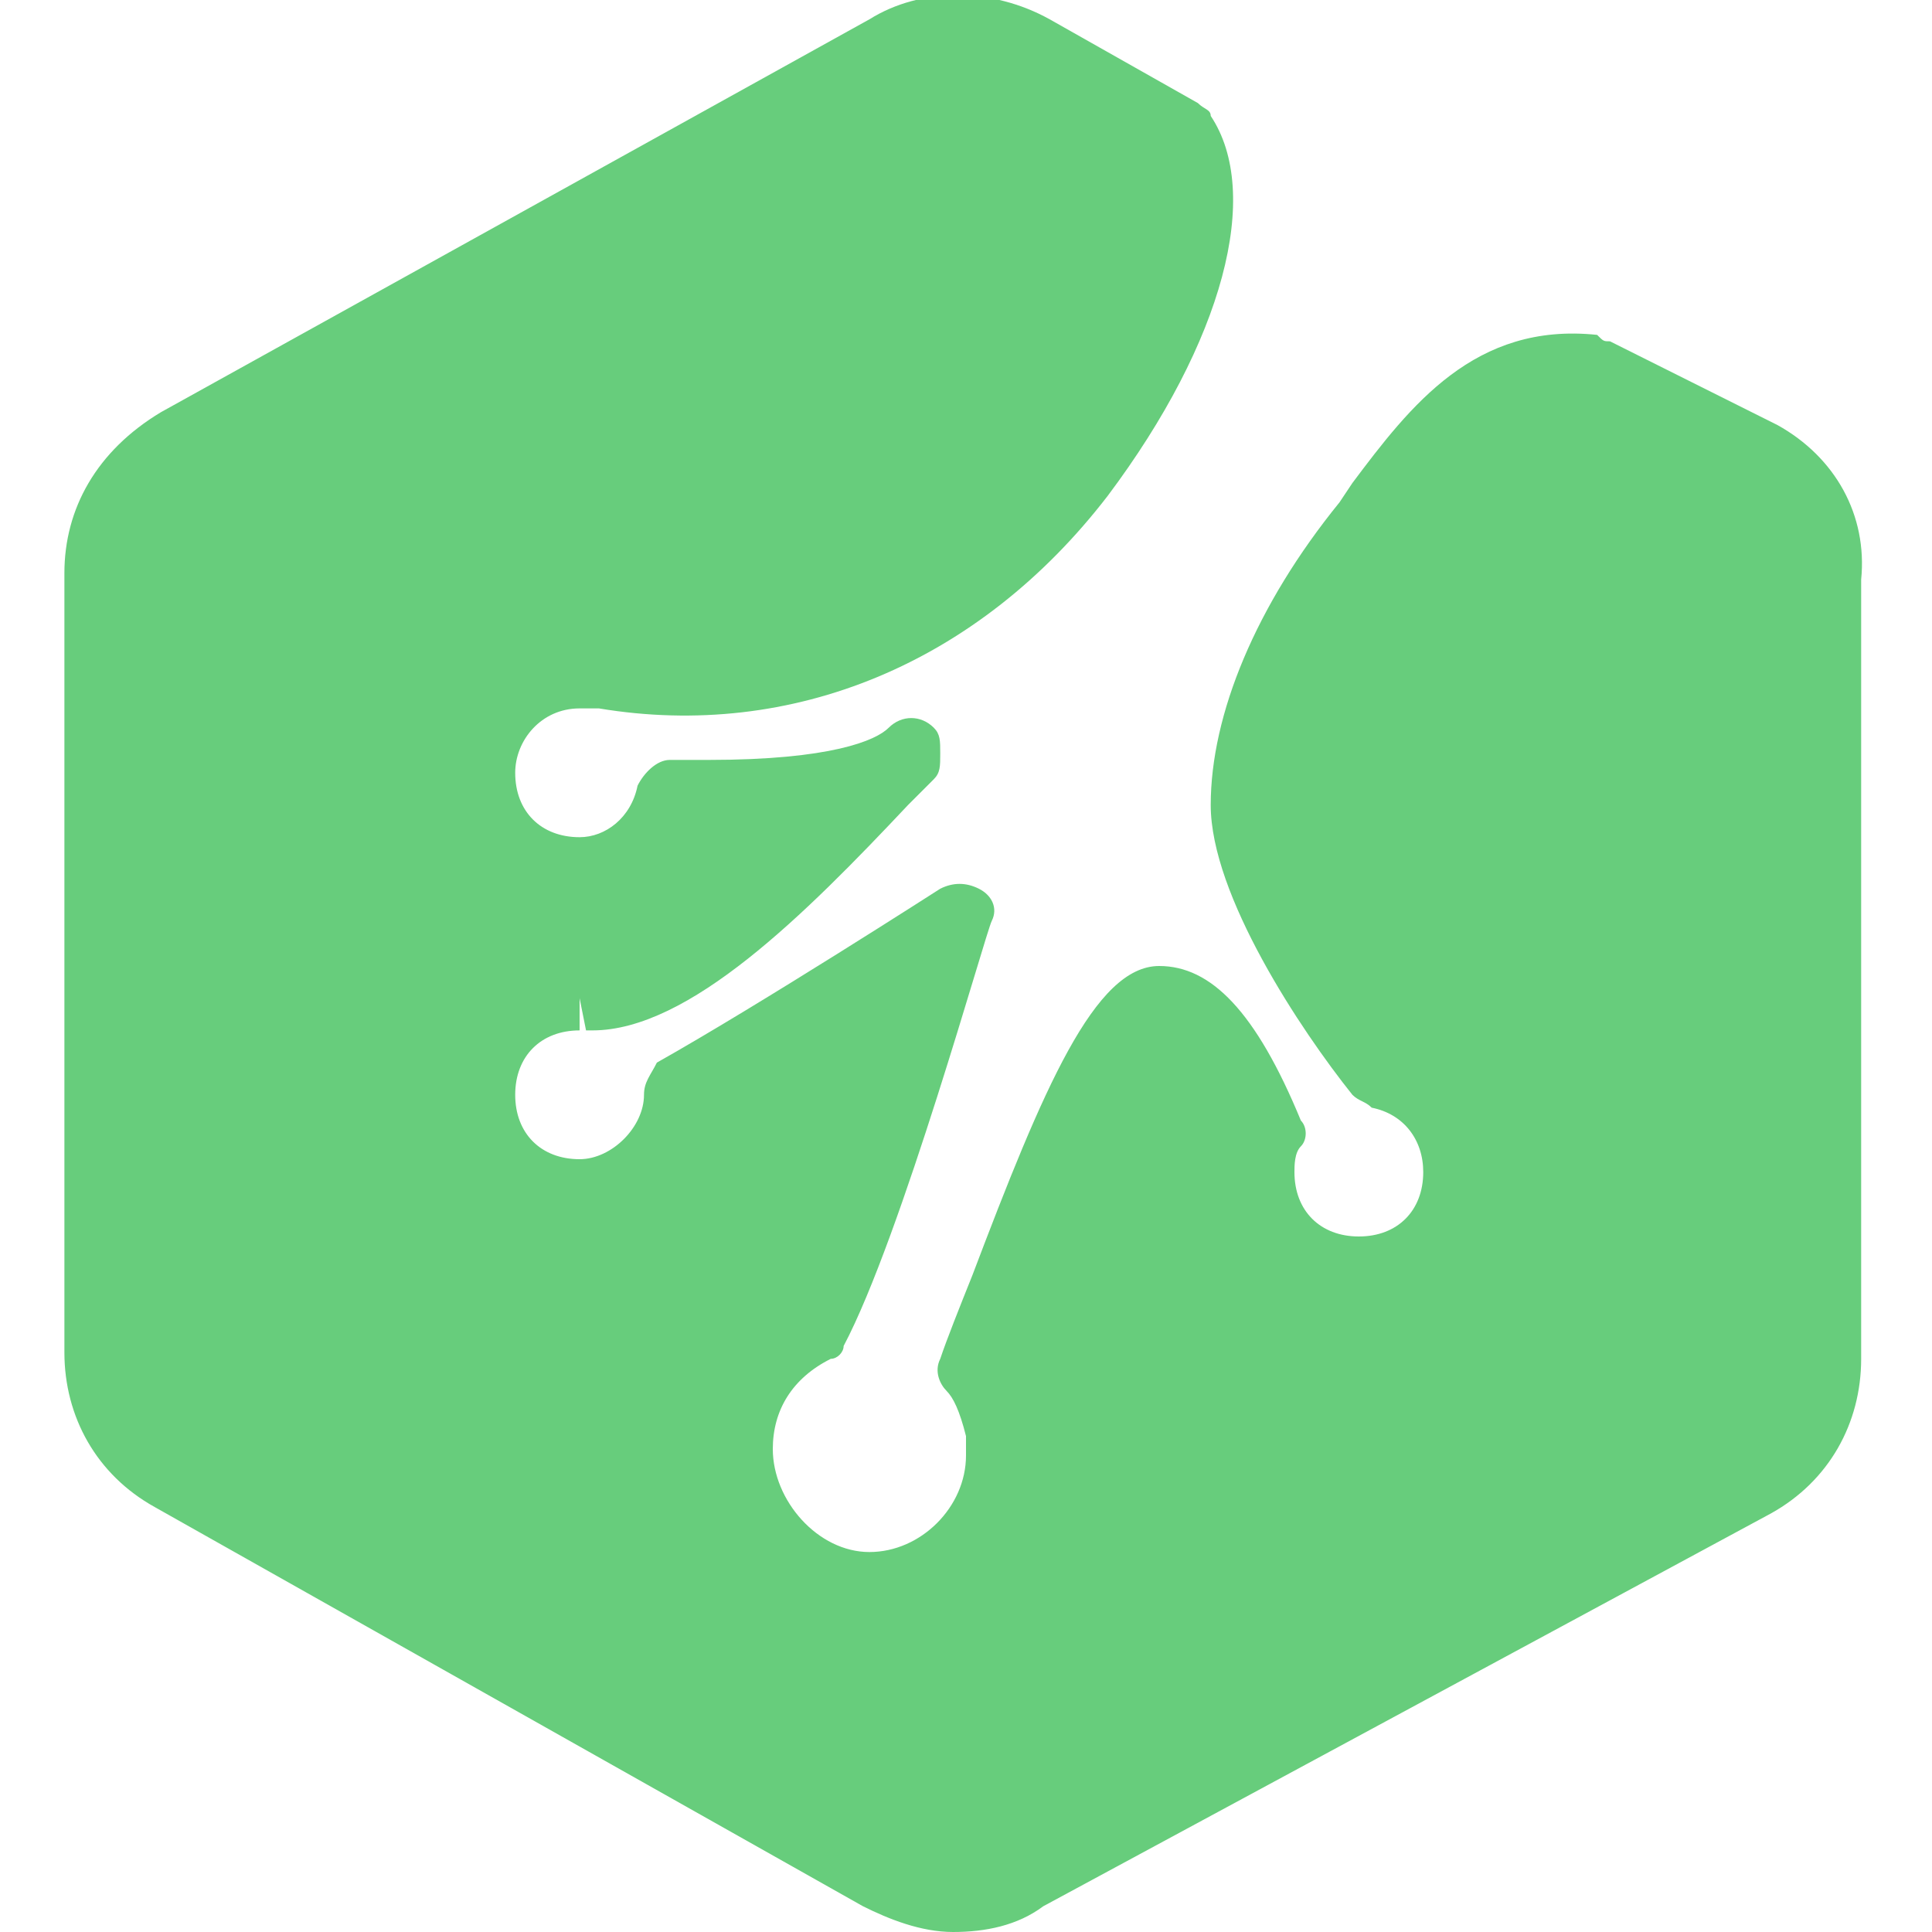
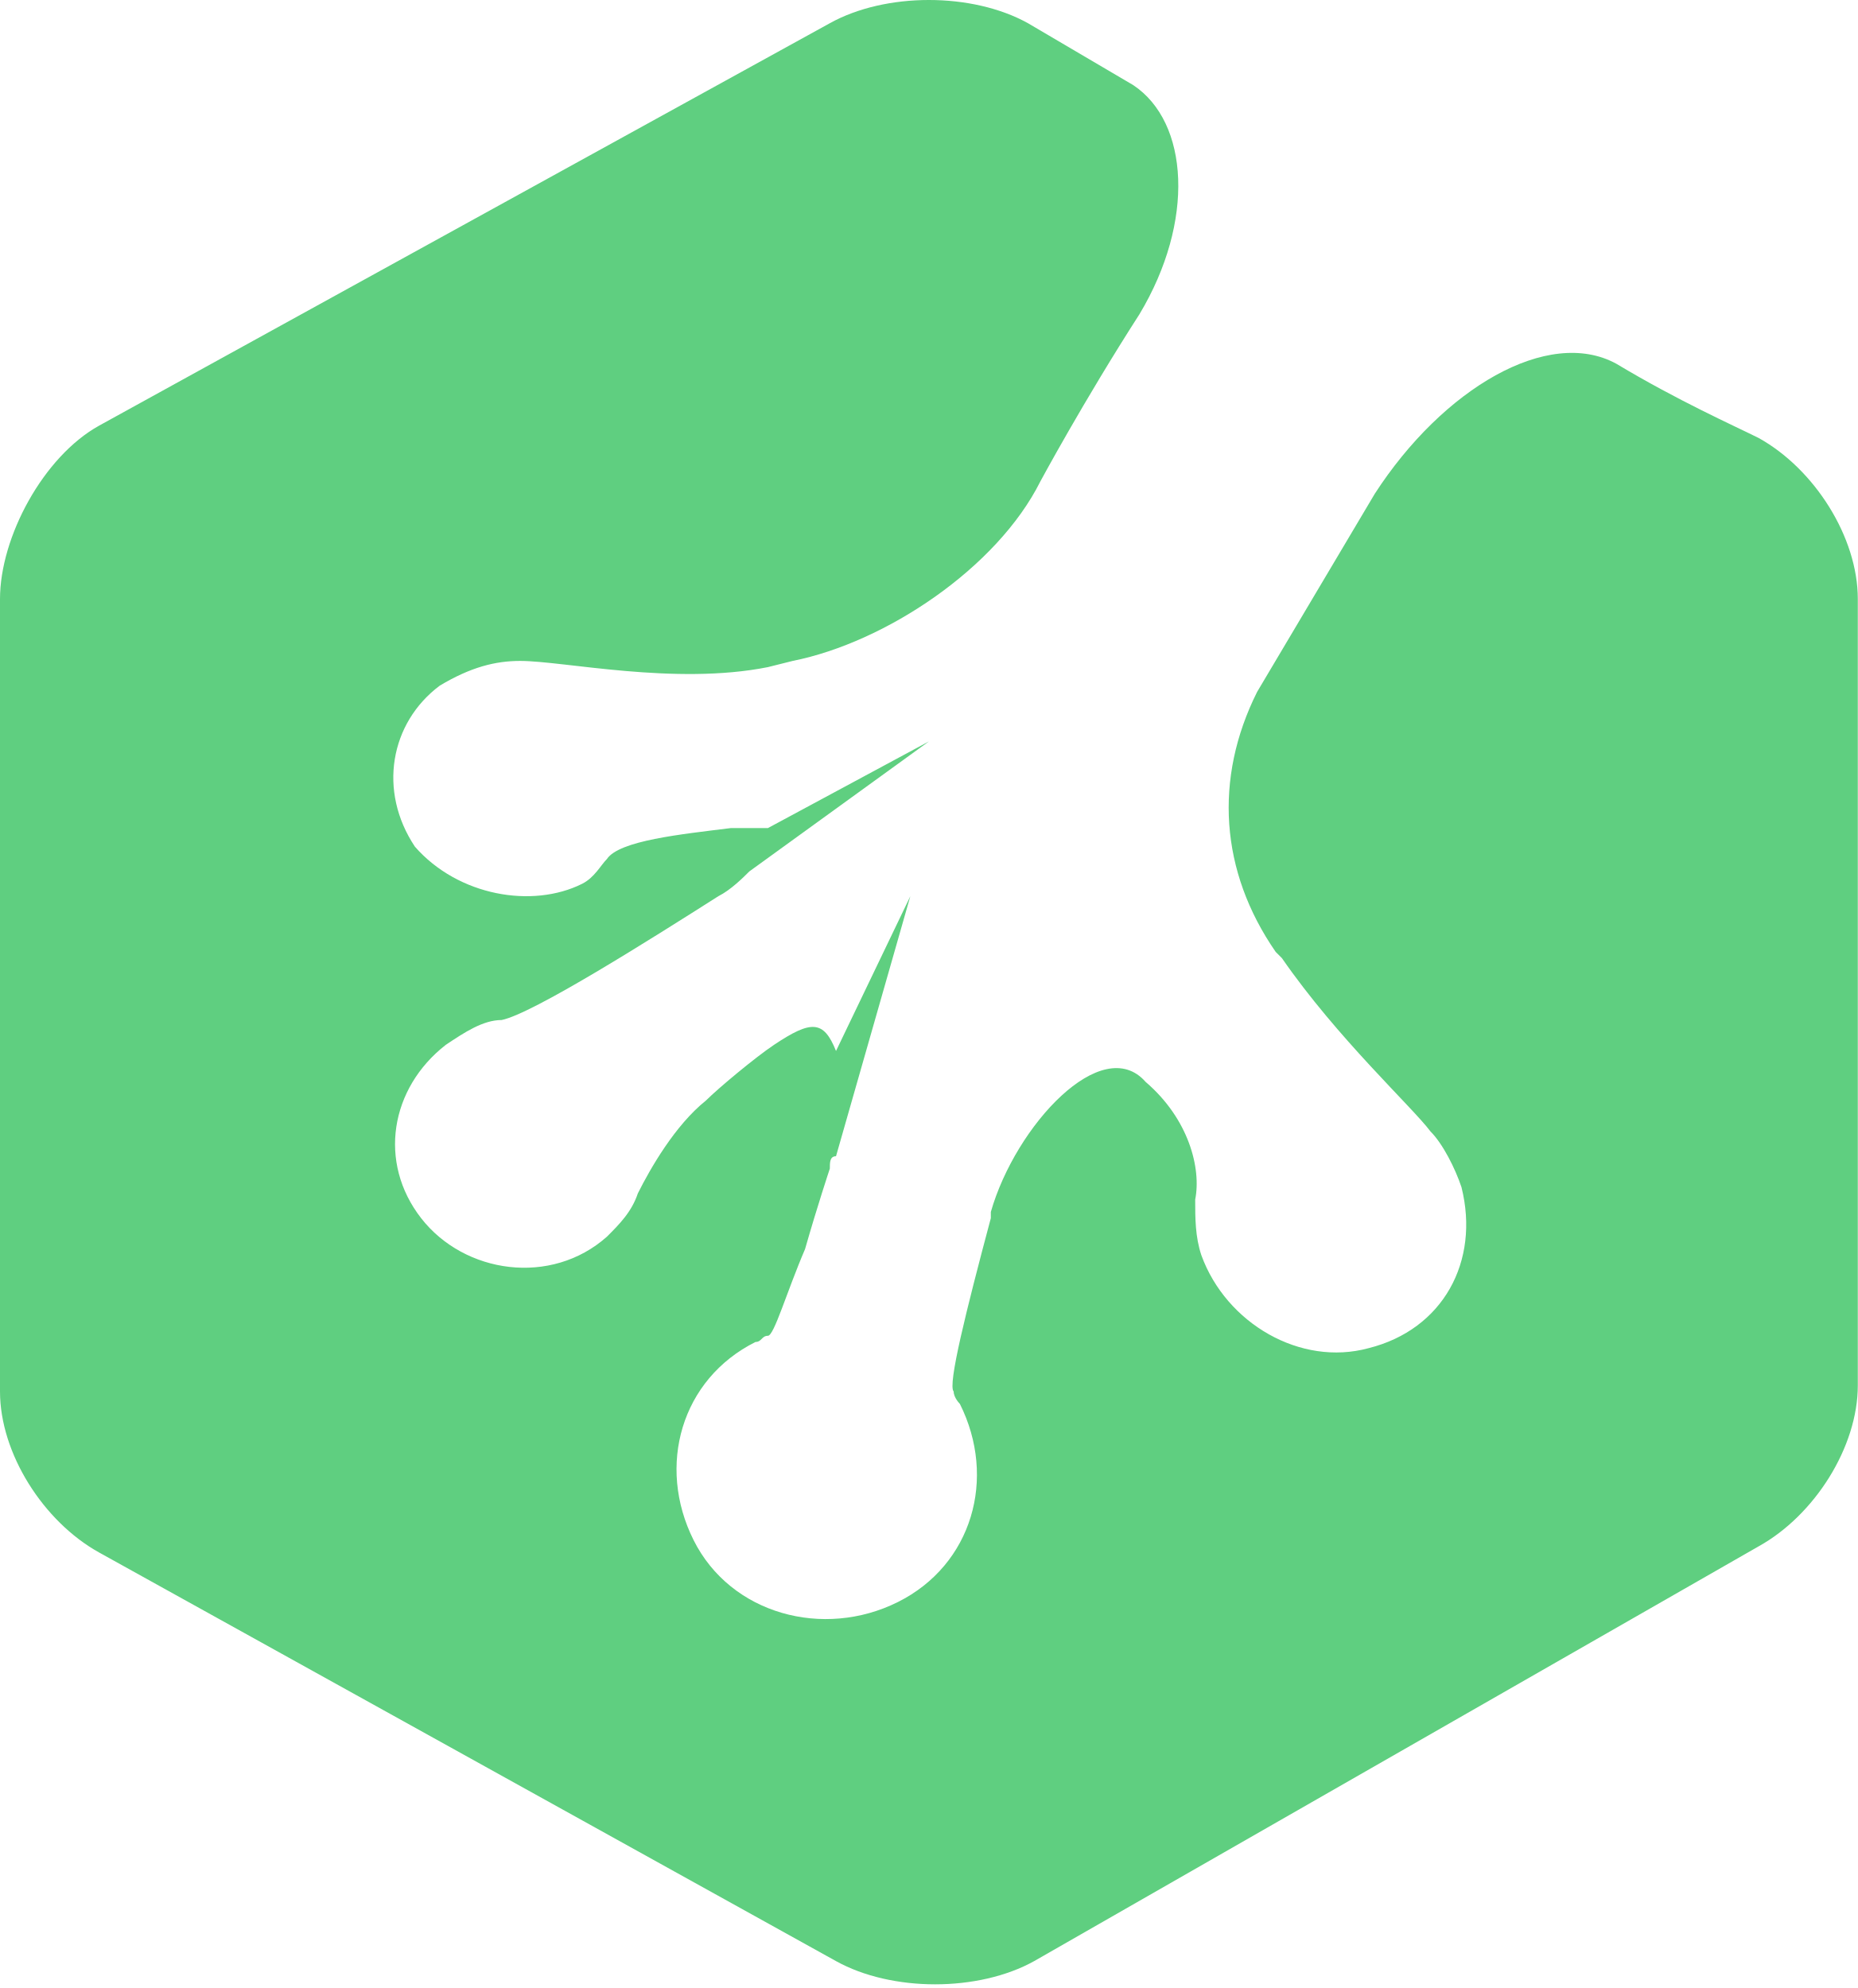
- <svg xmlns="http://www.w3.org/2000/svg" version="1.1" viewBox="0 0 30 30">
-   <path d="M27.6 6.6l-2.6-1.3c-.1 0-.1 0-.2-.1 -1.9-.2-2.9 1.1-3.8 2.3l-.2.3c-1.3 1.6-2 3.3-2 4.7 0 1.4 1.4 3.5 2.2 4.5 .1.1.2.1.3.2 .5.1.8.5.8 1 0 .6-.4 1-1 1 -.6 0-1-.4-1-1 0-.1 0-.3.1-.4 .1-.1.1-.3 0-.4 -.7-1.7-1.4-2.4-2.2-2.4 -1 0-1.8 1.9-2.9 4.8 -.2.5-.4 1-.5 1.3 -.1.2 0 .4.1.5 .1.1.2.3.3.7 0 0 0 .1 0 .1 0 0 0 .1 0 .2 0 .8-.7 1.5-1.5 1.5 -.8 0-1.5-.8-1.5-1.6 0-.6.3-1.1.9-1.4 .1 0 .2-.1.2-.2 .9-1.7 2.2-6.4 2.3-6.6 .1-.2 0-.4-.2-.5 -.2-.1-.4-.1-.6 0 0 0-2.8 1.8-4.4 2.7 -.1.2-.2.3-.2.5 0 .5-.5 1-1 1 -.6 0-1-.4-1-1 0-.6.4-1 1-1v-.5 0l.1.5c0 0 .1 0 .1 0 1.5 0 3.3-1.8 4.9-3.5 .2-.2.3-.3.4-.4 .1-.1.1-.2.1-.4 0-.2 0-.3-.1-.4 -.2-.2-.5-.2-.7 0 -.2.2-.9.5-2.8.5h-.6c0 0 0 0 0 0 -.2 0-.4.2-.5.4 -.1.5-.5.8-.9.8 -.6 0-1-.4-1-1 0-.5.4-1 1-1 0 0 0 0 0 0h.2c0 0 0 0 .1 0 3 .5 5.9-.7 7.9-3.3 1.8-2.4 2.4-4.7 1.6-5.9 0-.1-.1-.1-.2-.2l-2.3-1.3c-.9-.5-2-.5-2.8 0l-11 6.1c-1 .6-1.5 1.5-1.5 2.5v12.1c0 1 .5 1.9 1.4 2.4l11 6.2c.4.2.9.4 1.4.4 .5 0 1-.1 1.4-.4l11.3-6.1c.9-.5 1.4-1.4 1.4-2.4v-12.1c.1-1-.4-1.9-1.3-2.4Z" fill="#67CD7C" />
+ <svg xmlns="http://www.w3.org/2000/svg" version="1.1" viewBox="0 0 256 274">
+   <path d="M242.347 60.373c-3.414-1.706-11.094-5.12-19.627-10.24 -9.387-5.12-23.893 3.414-33.28 17.92l-16.213 27.307c-5.974 11.947-5.12 24.747 2.56 35.84l.853.853c7.68 11.094 17.92 20.48 20.48 23.894 1.707 1.706 3.413 5.12 4.267 7.68 2.56 10.24-2.56 19.626-12.8 22.186 -9.387 2.56-19.627-3.413-23.04-12.8 -.854-2.56-.854-5.12-.854-7.68 .854-4.266-.853-11.093-6.826-16.213 -5.974-6.827-17.92 5.973-21.334 17.92v.853c-3.413 12.8-5.973 23.04-5.12 23.894 0 .853.854 1.706.854 1.706 5.12 10.24 1.706 22.187-8.534 27.307 -10.24 5.12-23.04 1.707-28.16-8.533 -5.12-10.24-1.706-22.187 8.534-27.307 .853 0 .853-.853 1.706-.853 .854 0 2.56-5.974 5.12-11.947 1.707-5.973 3.414-11.093 3.414-11.093 0-.854 0-1.707.853-1.707l10.24-35.84 -10.24 21.333c-1.707-4.266-3.413-4.266-8.533-.853 -2.56 1.707-7.68 5.973-9.387 7.68 -4.267 3.413-7.68 9.387-9.387 12.8 -.853 2.56-2.56 4.267-4.266 5.973 -7.68 6.827-19.627 5.12-25.6-2.56 -5.974-7.68-4.267-17.92 3.413-23.893 2.56-1.707 5.12-3.413 7.68-3.413 4.267-.854 20.48-11.094 29.867-17.067 1.706-.853 3.413-2.56 4.266-3.413l24.747-17.92 -22.187 11.946h-5.12c-6.826.854-15.36 1.707-17.066 4.267 -.854.853-1.707 2.56-3.414 3.413 -6.826 3.414-17.066 1.707-23.04-5.12 -5.12-7.68-3.413-17.066 3.414-22.186 4.266-2.56 7.68-3.414 11.093-3.414 5.973 0 21.333 3.414 34.133.854l3.414-.854c12.8-2.56 28.16-12.8 34.133-24.746 0 0 5.973-11.094 13.653-23.04 7.68-12.8 6.827-26.454-.853-31.574l-14.507-8.533c-7.68-4.267-19.626-4.267-27.306 8.88178e-16l-100.694 55.467c-7.68 4.266-13.653 15.36-13.653 23.893v109.227c0 8.533 5.973 17.92 13.653 22.186l101.547 56.32c7.68 4.267 19.627 4.267 27.307 0l99.84-57.173c7.68-4.267 13.653-13.653 13.653-22.187v-108.373c0-8.533-5.973-17.92-13.653-22.187Z" fill="#5FCF80" />
</svg>
